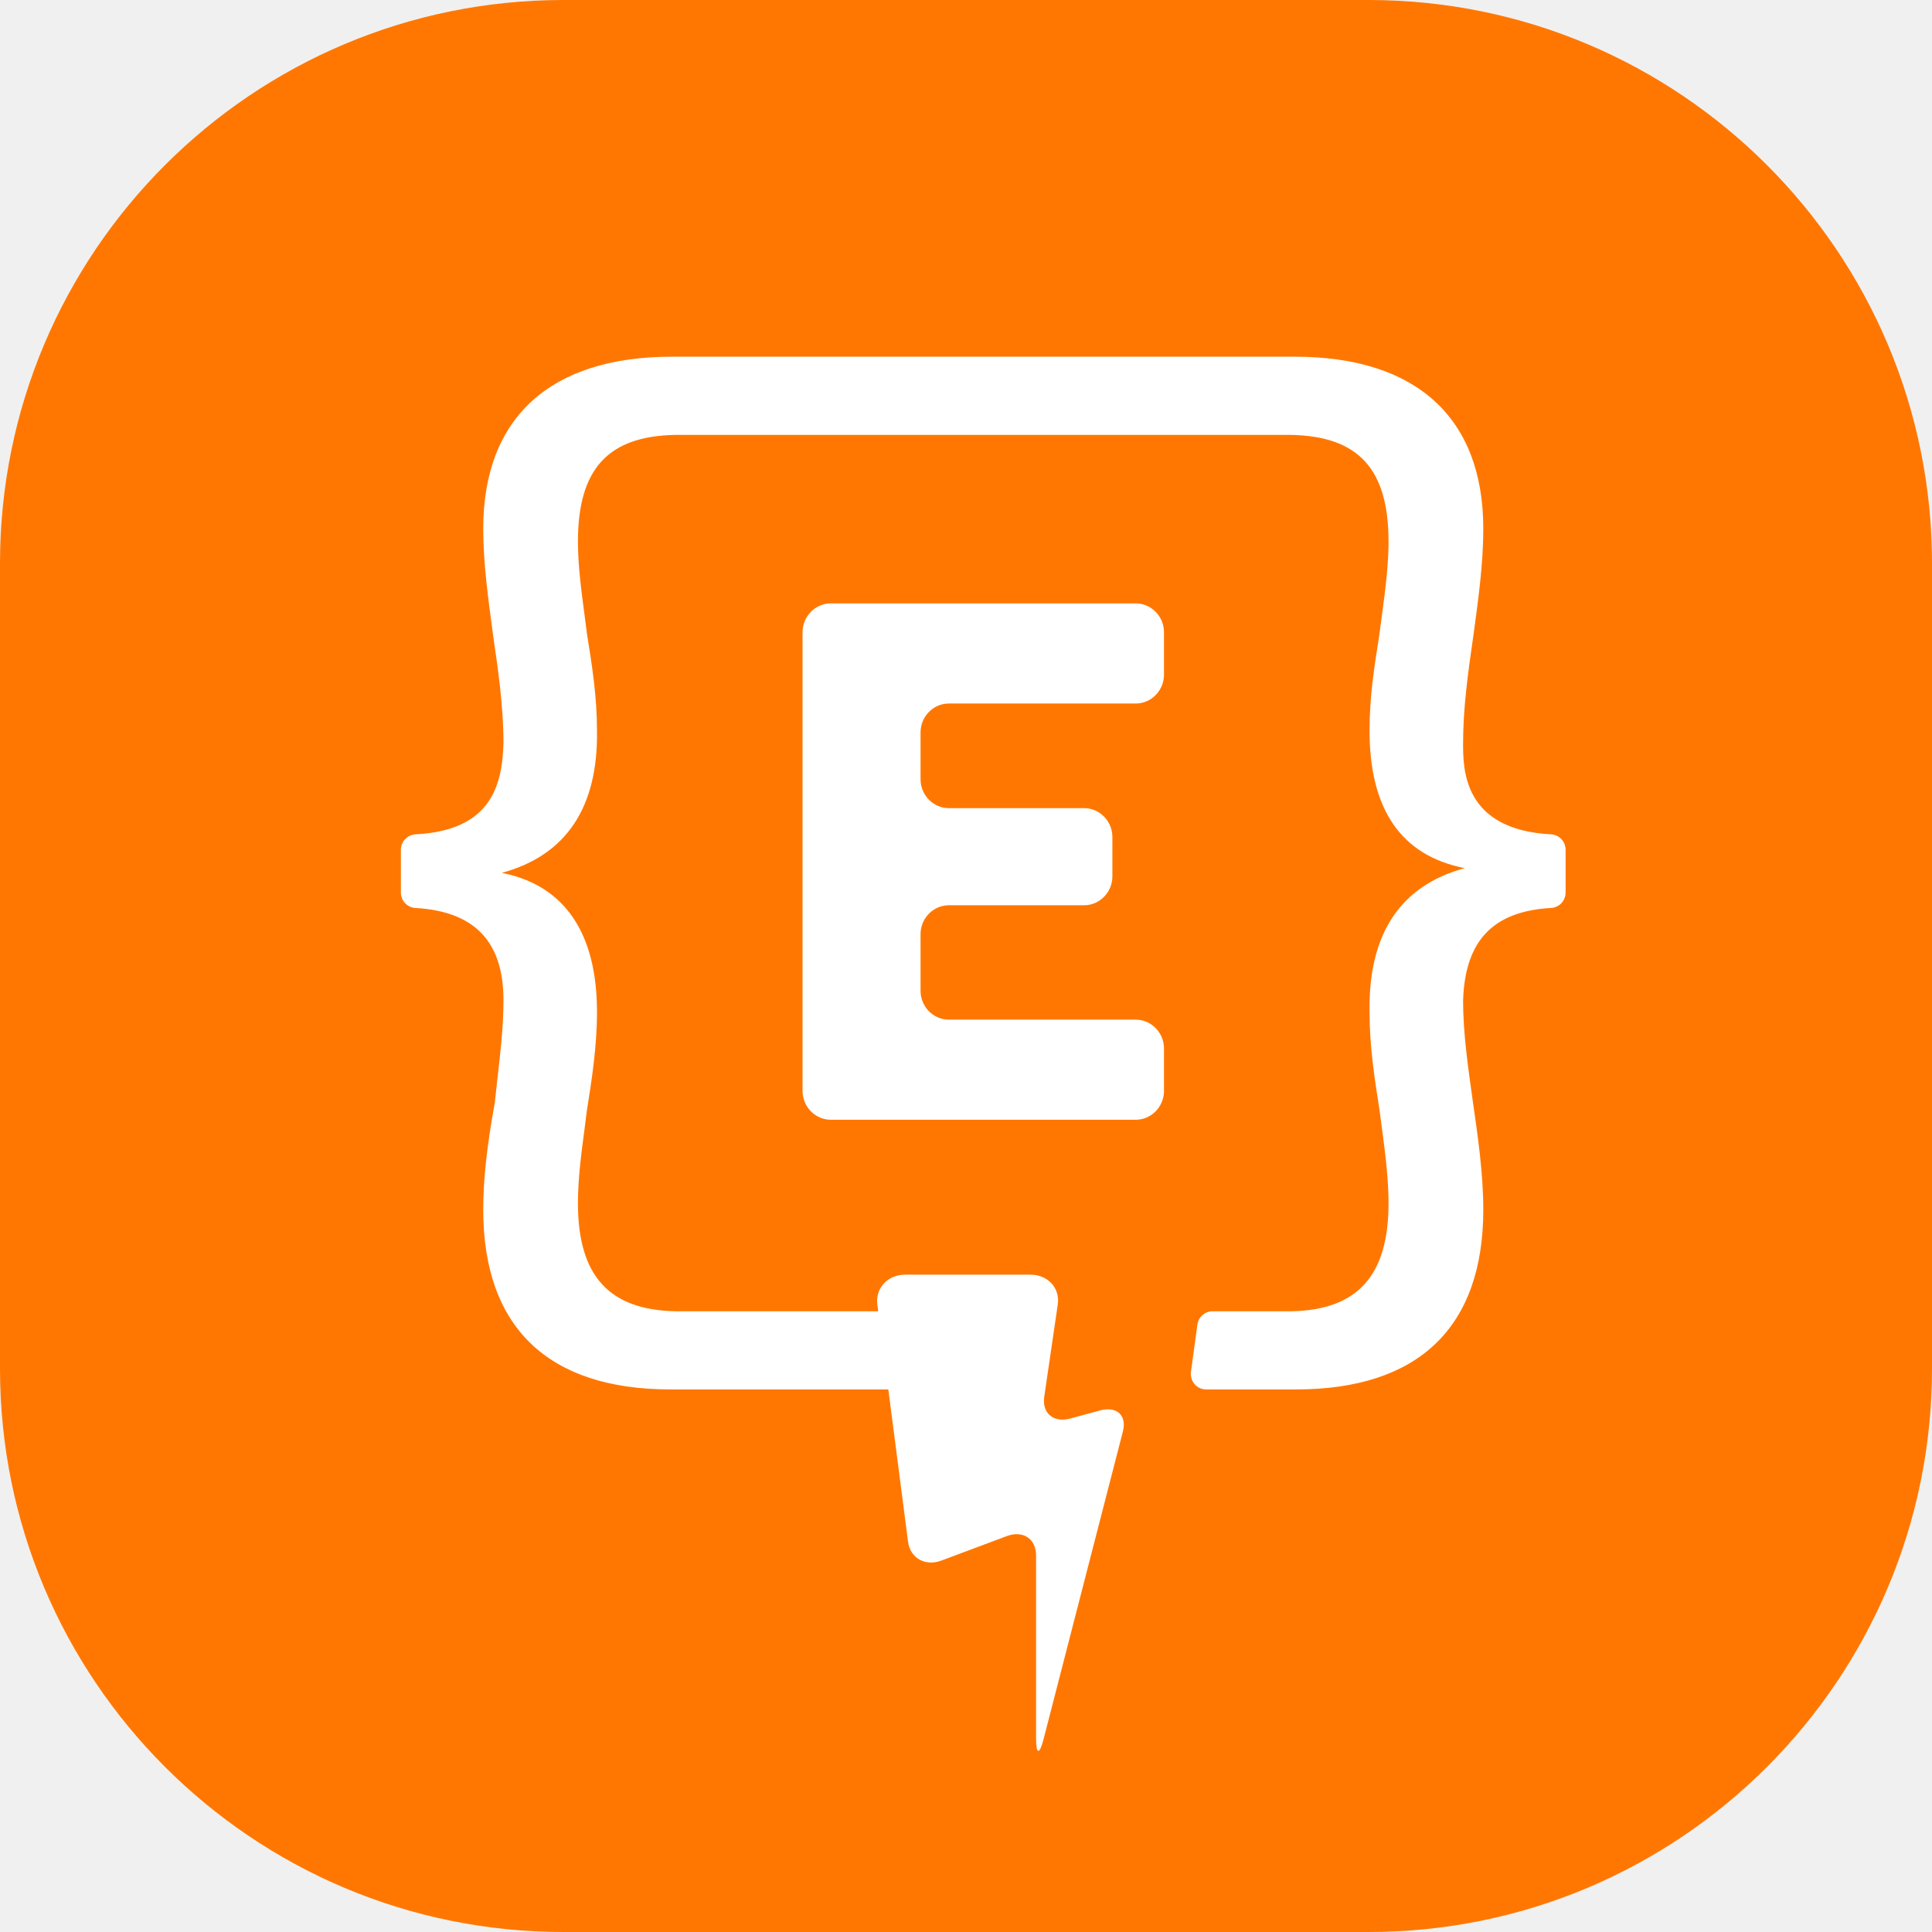
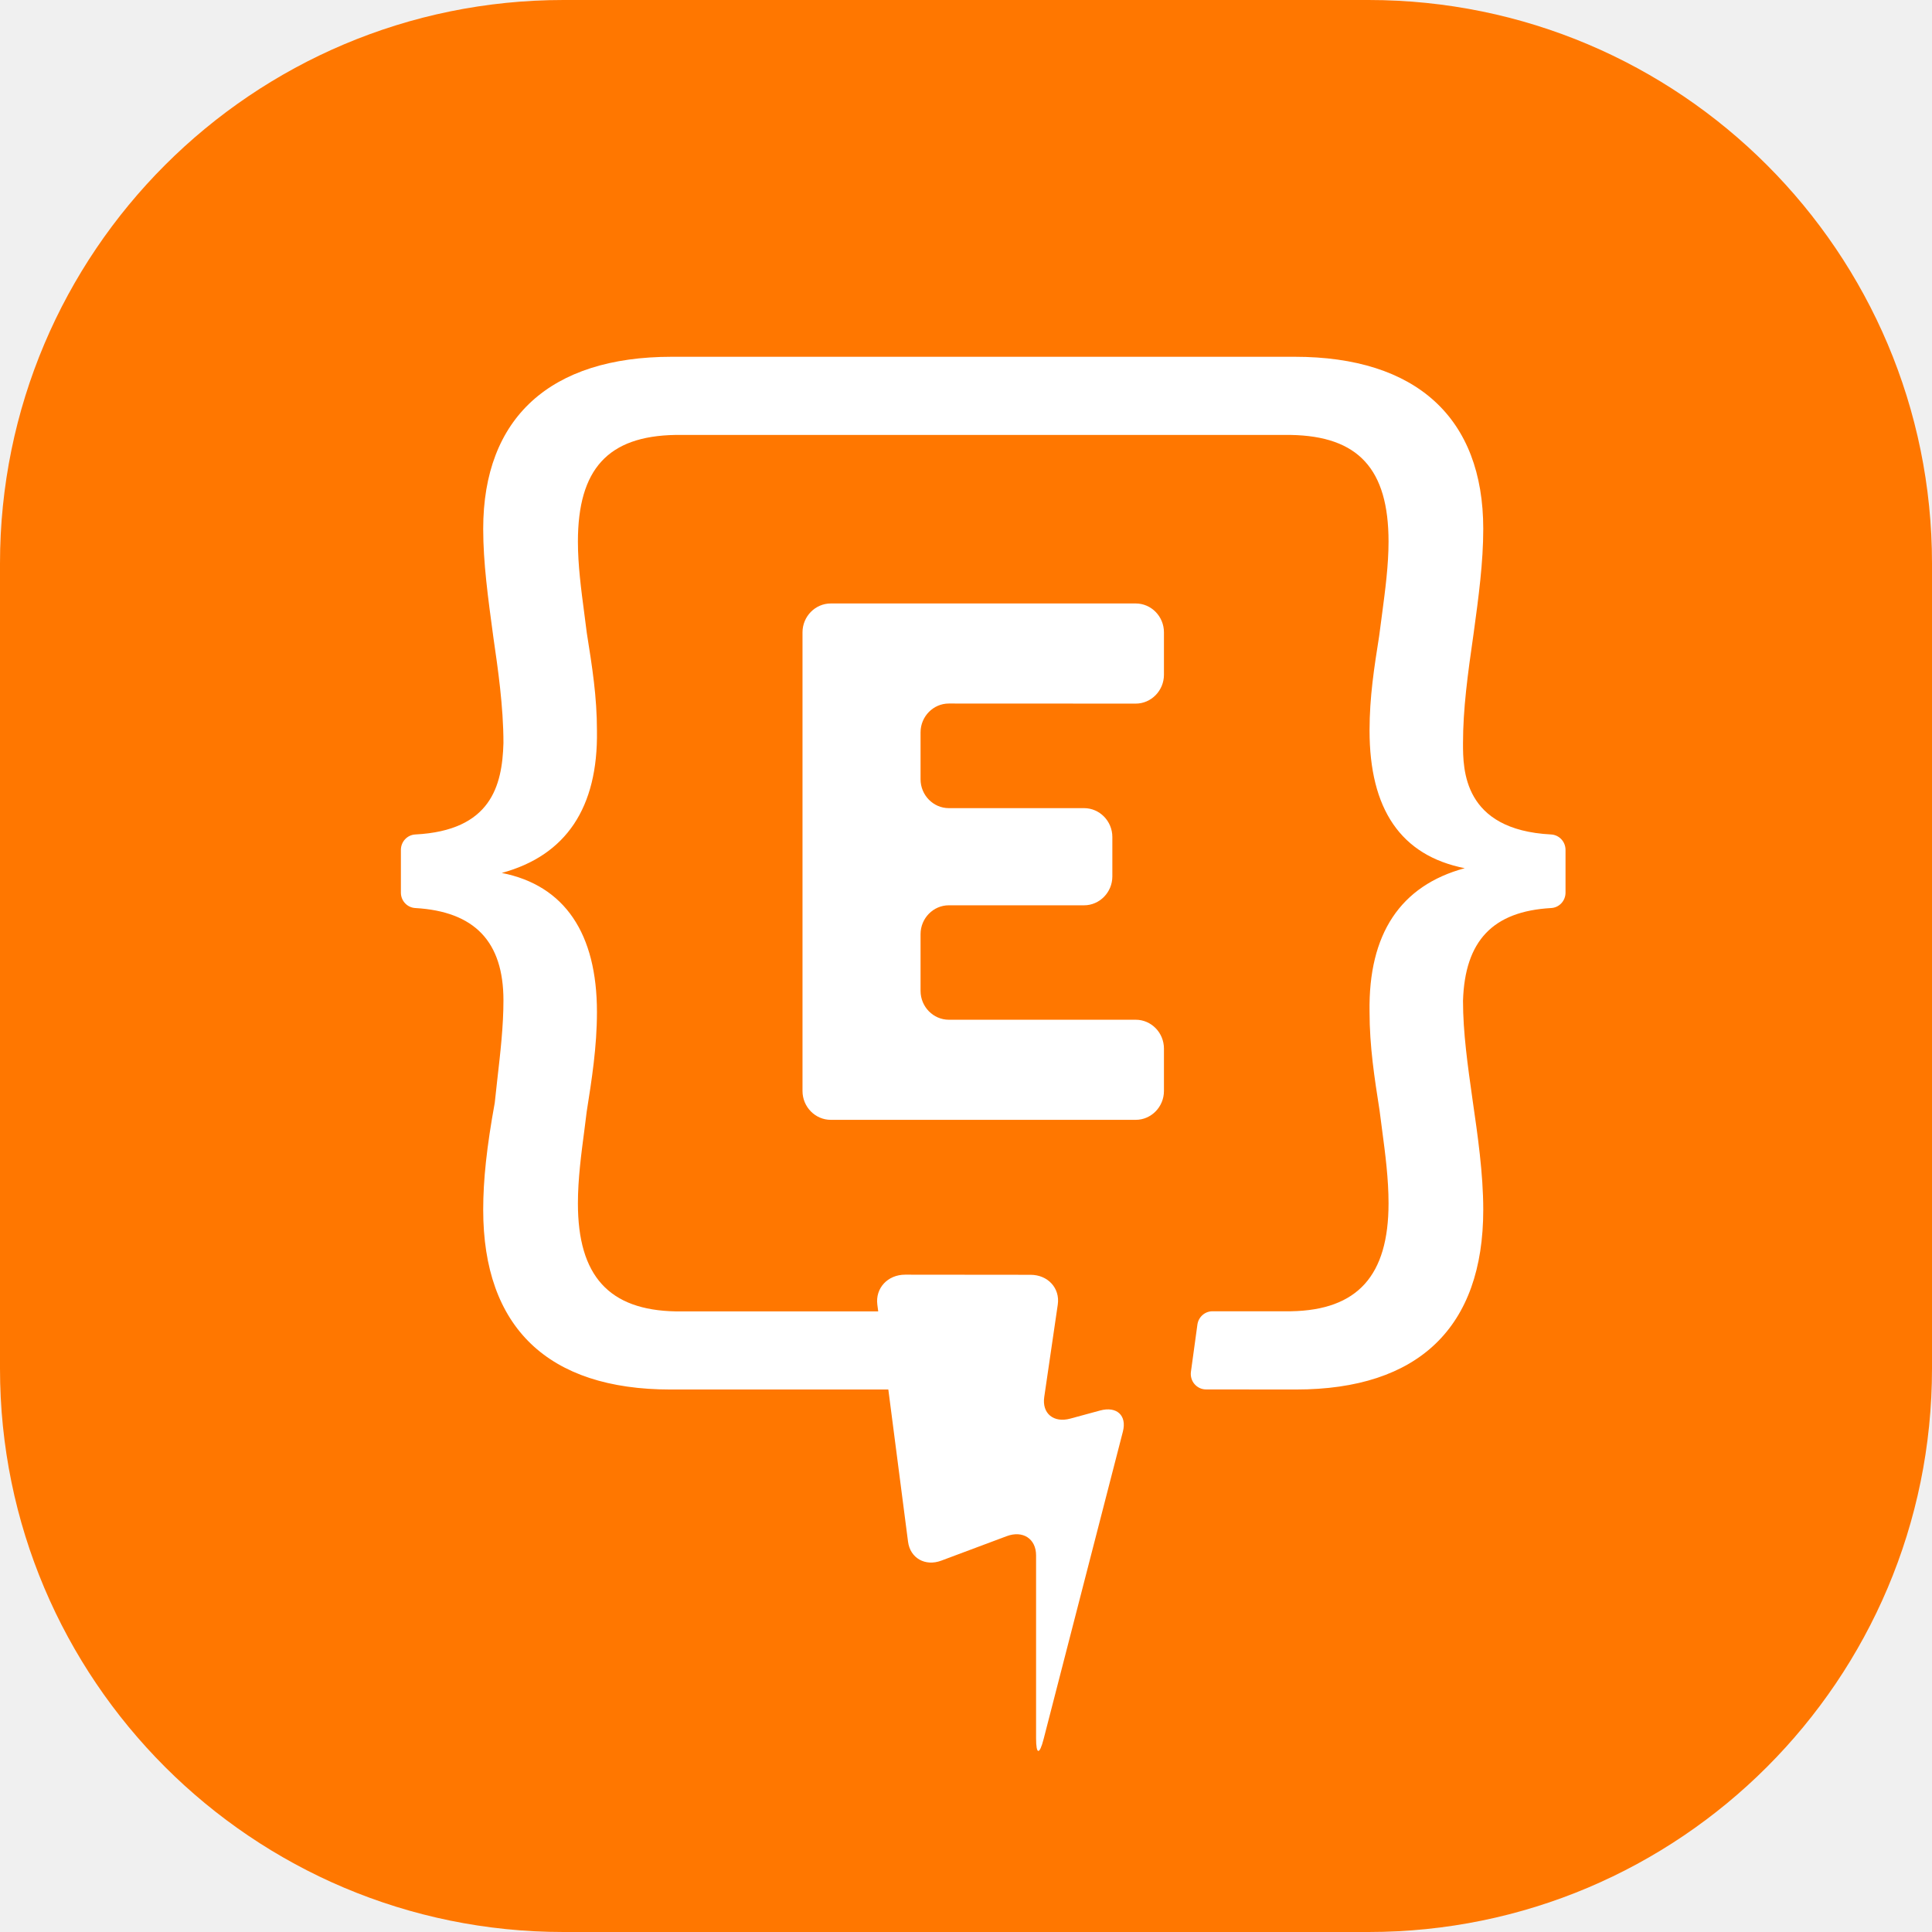
- <svg xmlns="http://www.w3.org/2000/svg" width="48" height="48" viewBox="0 0 48 48" fill="none">
-   <rect y="0" width="48" height="48" rx="14" fill="#FF7700" />
-   <path fill-rule="evenodd" clip-rule="evenodd" d="M29.964 34.52C29.854 34.52 29.751 34.472 29.678 34.388C29.606 34.304 29.574 34.192 29.589 34.083L29.749 32.91C29.776 32.72 29.935 32.578 30.125 32.578H32.078C33.727 32.548 34.498 31.695 34.498 29.895C34.498 29.29 34.418 28.672 34.339 28.073L34.275 27.588C34.148 26.774 34.026 26.002 34.026 25.134C33.996 23.203 34.792 22.002 36.391 21.569C34.8 21.255 34.026 20.098 34.026 18.148C34.026 17.312 34.142 16.578 34.265 15.8L34.339 15.247C34.418 14.65 34.498 14.034 34.498 13.456C34.498 11.651 33.749 10.834 32.068 10.805H16.779C15.107 10.834 14.359 11.651 14.359 13.456C14.359 14.036 14.439 14.645 14.517 15.234L14.579 15.717C14.715 16.573 14.832 17.308 14.832 18.153C14.861 20.062 14.065 21.252 12.467 21.686C14.035 21.994 14.832 23.195 14.832 25.139C14.832 26.009 14.702 26.827 14.577 27.619L14.52 28.072C14.44 28.672 14.359 29.29 14.359 29.895C14.359 31.695 15.131 32.548 16.791 32.578H24.887C25.096 32.578 25.266 32.751 25.266 32.962V34.135C25.266 34.347 25.096 34.52 24.887 34.52H16.658C13.615 34.52 12.006 32.975 12.006 30.053C12.006 29.311 12.094 28.491 12.293 27.397L12.355 26.83C12.434 26.141 12.509 25.489 12.509 24.851C12.509 23.393 11.792 22.643 10.319 22.558C10.118 22.547 9.96 22.378 9.96 22.175V21.114C9.96 20.909 10.119 20.74 10.321 20.729C12.195 20.633 12.479 19.526 12.509 18.457C12.509 17.55 12.37 16.599 12.258 15.835C12.123 14.837 12.006 13.979 12.006 13.136C12.006 10.38 13.669 8.862 16.69 8.862H32.168C35.189 8.862 36.852 10.38 36.852 13.136C36.852 13.972 36.738 14.823 36.615 15.724C36.463 16.769 36.35 17.614 36.35 18.467C36.35 19.11 36.35 20.616 38.538 20.729C38.739 20.74 38.897 20.909 38.897 21.114V22.175C38.897 22.378 38.739 22.547 38.539 22.558C37.091 22.639 36.395 23.372 36.35 24.863C36.35 25.648 36.466 26.468 36.588 27.336C36.712 28.193 36.852 29.151 36.852 30.053C36.852 32.975 35.243 34.52 32.199 34.52H29.964Z" fill="white" />
-   <path fill-rule="evenodd" clip-rule="evenodd" d="M22.487 31.669C22.055 31.669 21.745 32.003 21.797 32.411L22.56 38.302C22.613 38.71 22.986 38.923 23.388 38.772L25.01 38.165C25.413 38.014 25.741 38.229 25.741 38.641V43.184C25.741 43.596 25.825 43.607 25.928 43.206L27.898 35.565C28.001 35.165 27.746 34.929 27.331 35.042L26.591 35.242C26.177 35.355 25.885 35.114 25.944 34.705L26.28 32.41C26.34 32.002 26.035 31.669 25.602 31.669H22.487Z" fill="white" />
-   <path fill-rule="evenodd" clip-rule="evenodd" d="M23.573 17.479C23.188 17.479 22.871 17.801 22.871 18.195V19.361C22.871 19.756 23.188 20.078 23.573 20.078H26.934C27.32 20.078 27.637 20.401 27.637 20.795V21.774C27.637 22.168 27.32 22.491 26.934 22.491H23.573C23.188 22.491 22.871 22.813 22.871 23.208V24.617C22.871 25.011 23.188 25.333 23.573 25.333H28.217C28.603 25.333 28.919 25.655 28.919 26.05V27.103C28.919 27.498 28.603 27.82 28.217 27.82H20.641C20.255 27.82 19.939 27.498 19.939 27.103V15.708C19.939 15.313 20.255 14.991 20.641 14.991H28.217C28.603 14.991 28.919 15.313 28.919 15.708V16.762C28.919 17.156 28.603 17.479 28.217 17.479H23.573Z" fill="white" />
+ <svg xmlns="http://www.w3.org/2000/svg" fill="none" height="48" viewBox="0 0 48 48" width="48">
+   <rect fill="#f70" height="48" rx="14" width="48" y="0" />
+   <g clip-rule="evenodd" fill="#fff" fill-rule="evenodd">
+     <path d="m29.964 34.52c-.11 0-.213-.048-.286-.132s-.104-.196-.09-.305l.161-1.173c.026-.19.186-.332.375-.332h1.954c1.648-.03 2.42-.883 2.42-2.683 0-.605-.08-1.223-.16-1.822l-.063-.484c-.127-.814-.249-1.586-.249-2.454-.03-1.931.766-3.132 2.365-3.565-1.591-.314-2.365-1.471-2.365-3.421 0-.836.116-1.57.239-2.348l.073-.553c.079-.596.16-1.212.16-1.791 0-1.804-.75-2.622-2.43-2.651h-15.29c-1.671.029-2.42.847-2.42 2.651 0 .58.08 1.189.158 1.779l.062.483c.136.856.253 1.591.253 2.436.029 1.909-.767 3.099-2.365 3.533 1.568.309 2.365 1.51 2.365 3.454 0 .87-.13 1.688-.255 2.48l-.057.453c-.079.6-.161 1.218-.161 1.823 0 1.801.772 2.653 2.432 2.683h8.096c.209 0 .379.172.379.384v1.173c0 .212-.17.384-.379.384h-8.229c-3.043 0-4.652-1.544-4.652-4.467 0-.742.088-1.562.287-2.656l.062-.567c.079-.69.154-1.341.154-1.979 0-1.458-.716-2.208-2.19-2.293-.201-.011-.358-.179-.358-.383v-1.061c0-.205.158-.374.36-.384 1.874-.097 2.158-1.203 2.188-2.272 0-.907-.139-1.858-.25-2.622-.135-.998-.253-1.857-.253-2.699 0-2.757 1.663-4.275 4.684-4.275h15.478c3.021 0 4.684 1.518 4.684 4.275 0 .835-.115 1.687-.238 2.588-.151 1.045-.265 1.889-.265 2.743 0 .643 0 2.149 2.188 2.262.202.011.359.179.359.384v1.061c0 .204-.157.373-.358.383-1.448.082-2.143.814-2.189 2.305 0 .785.116 1.605.239 2.473.124.857.264 1.816.264 2.717 0 2.922-1.609 4.467-4.653 4.467z" />
+     <path d="m22.487 31.669c-.432 0-.742.334-.69.743l.763 5.891c.053.408.426.621.828.47l1.622-.607c.403-.151.731.064.731.476v4.544c0 .412.084.422.187.022l1.97-7.641c.103-.4-.152-.636-.567-.523l-.74.201c-.415.113-.707-.129-.647-.537l.336-2.295c.06-.408-.244-.741-.678-.741z" />
+     <path d="m23.573 17.479c-.386 0-.702.322-.702.716v1.166c0 .395.317.717.702.717h3.361c.386 0 .702.323.702.717v.98c0 .394-.317.717-.702.717h-3.361c-.386 0-.702.322-.702.717v1.409c0 .395.317.717.702.717h4.644c.386 0 .701.322.701.717v1.053c0 .395-.316.717-.701.717h-7.577c-.386 0-.702-.322-.702-.717v-11.395c0-.395.317-.717.702-.717h7.577c.386 0 .701.322.701.717v1.054c0 .394-.316.717-.701.717z" />
+   </g>
</svg>
